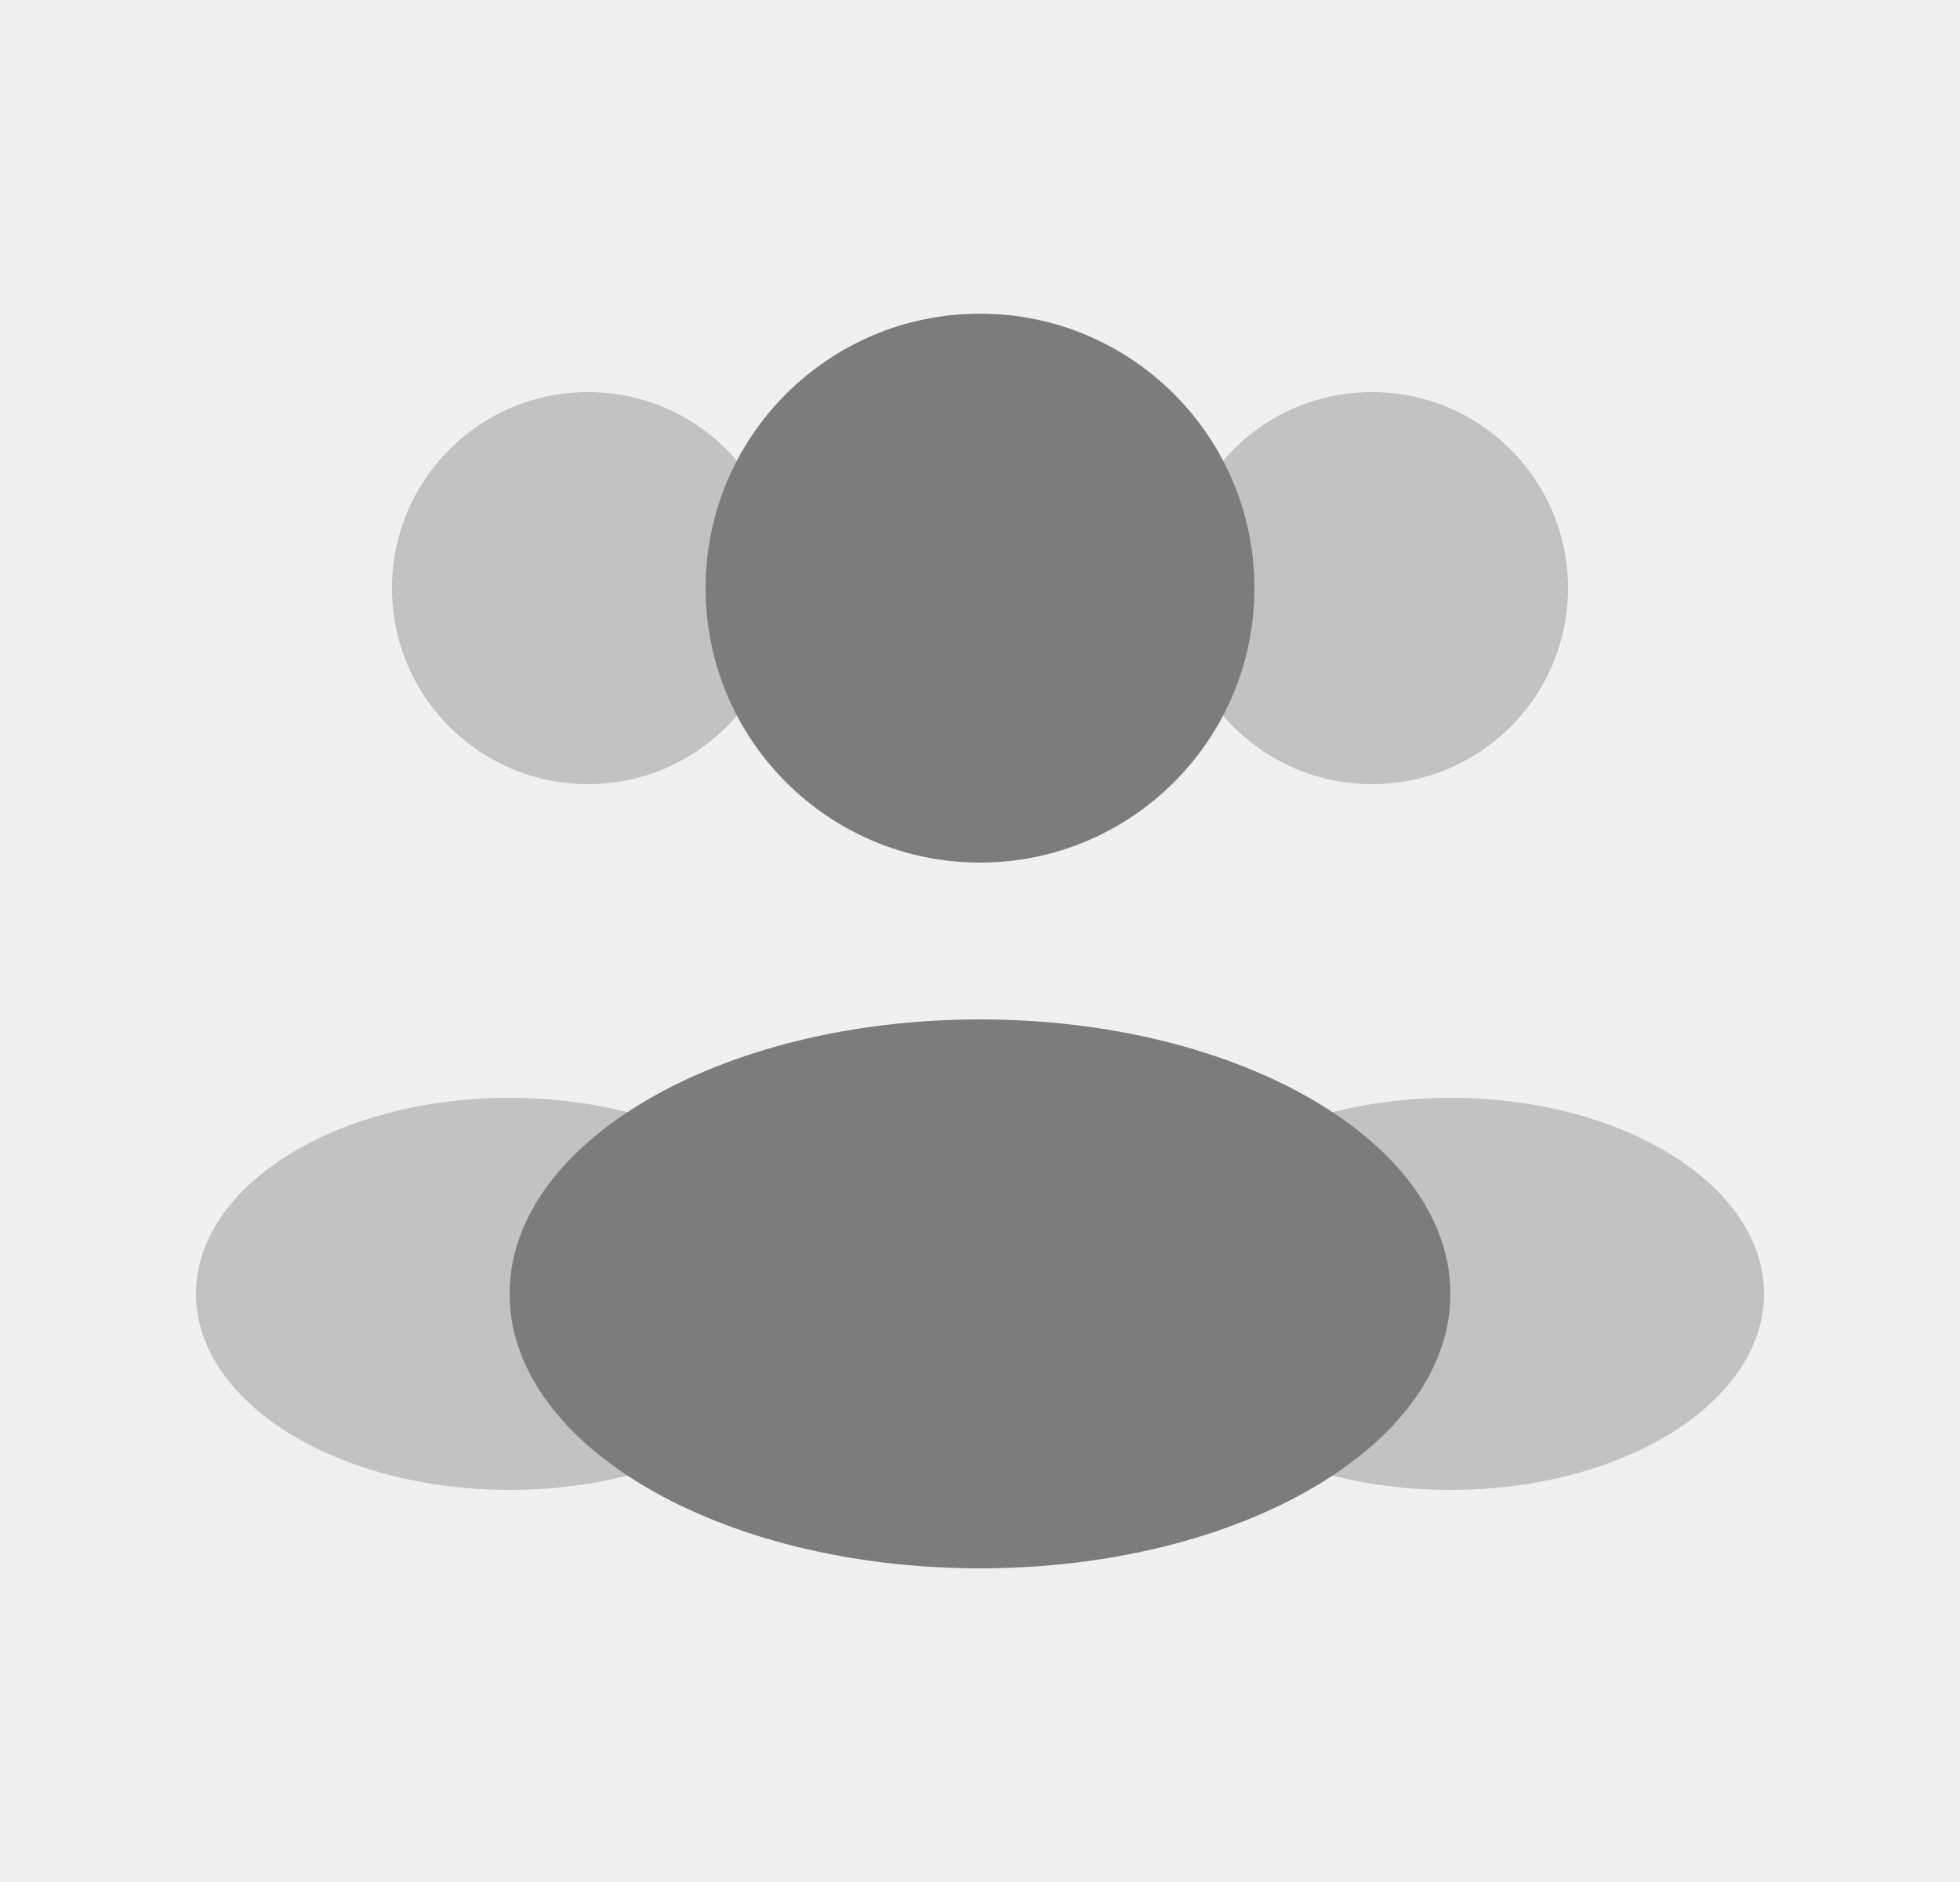
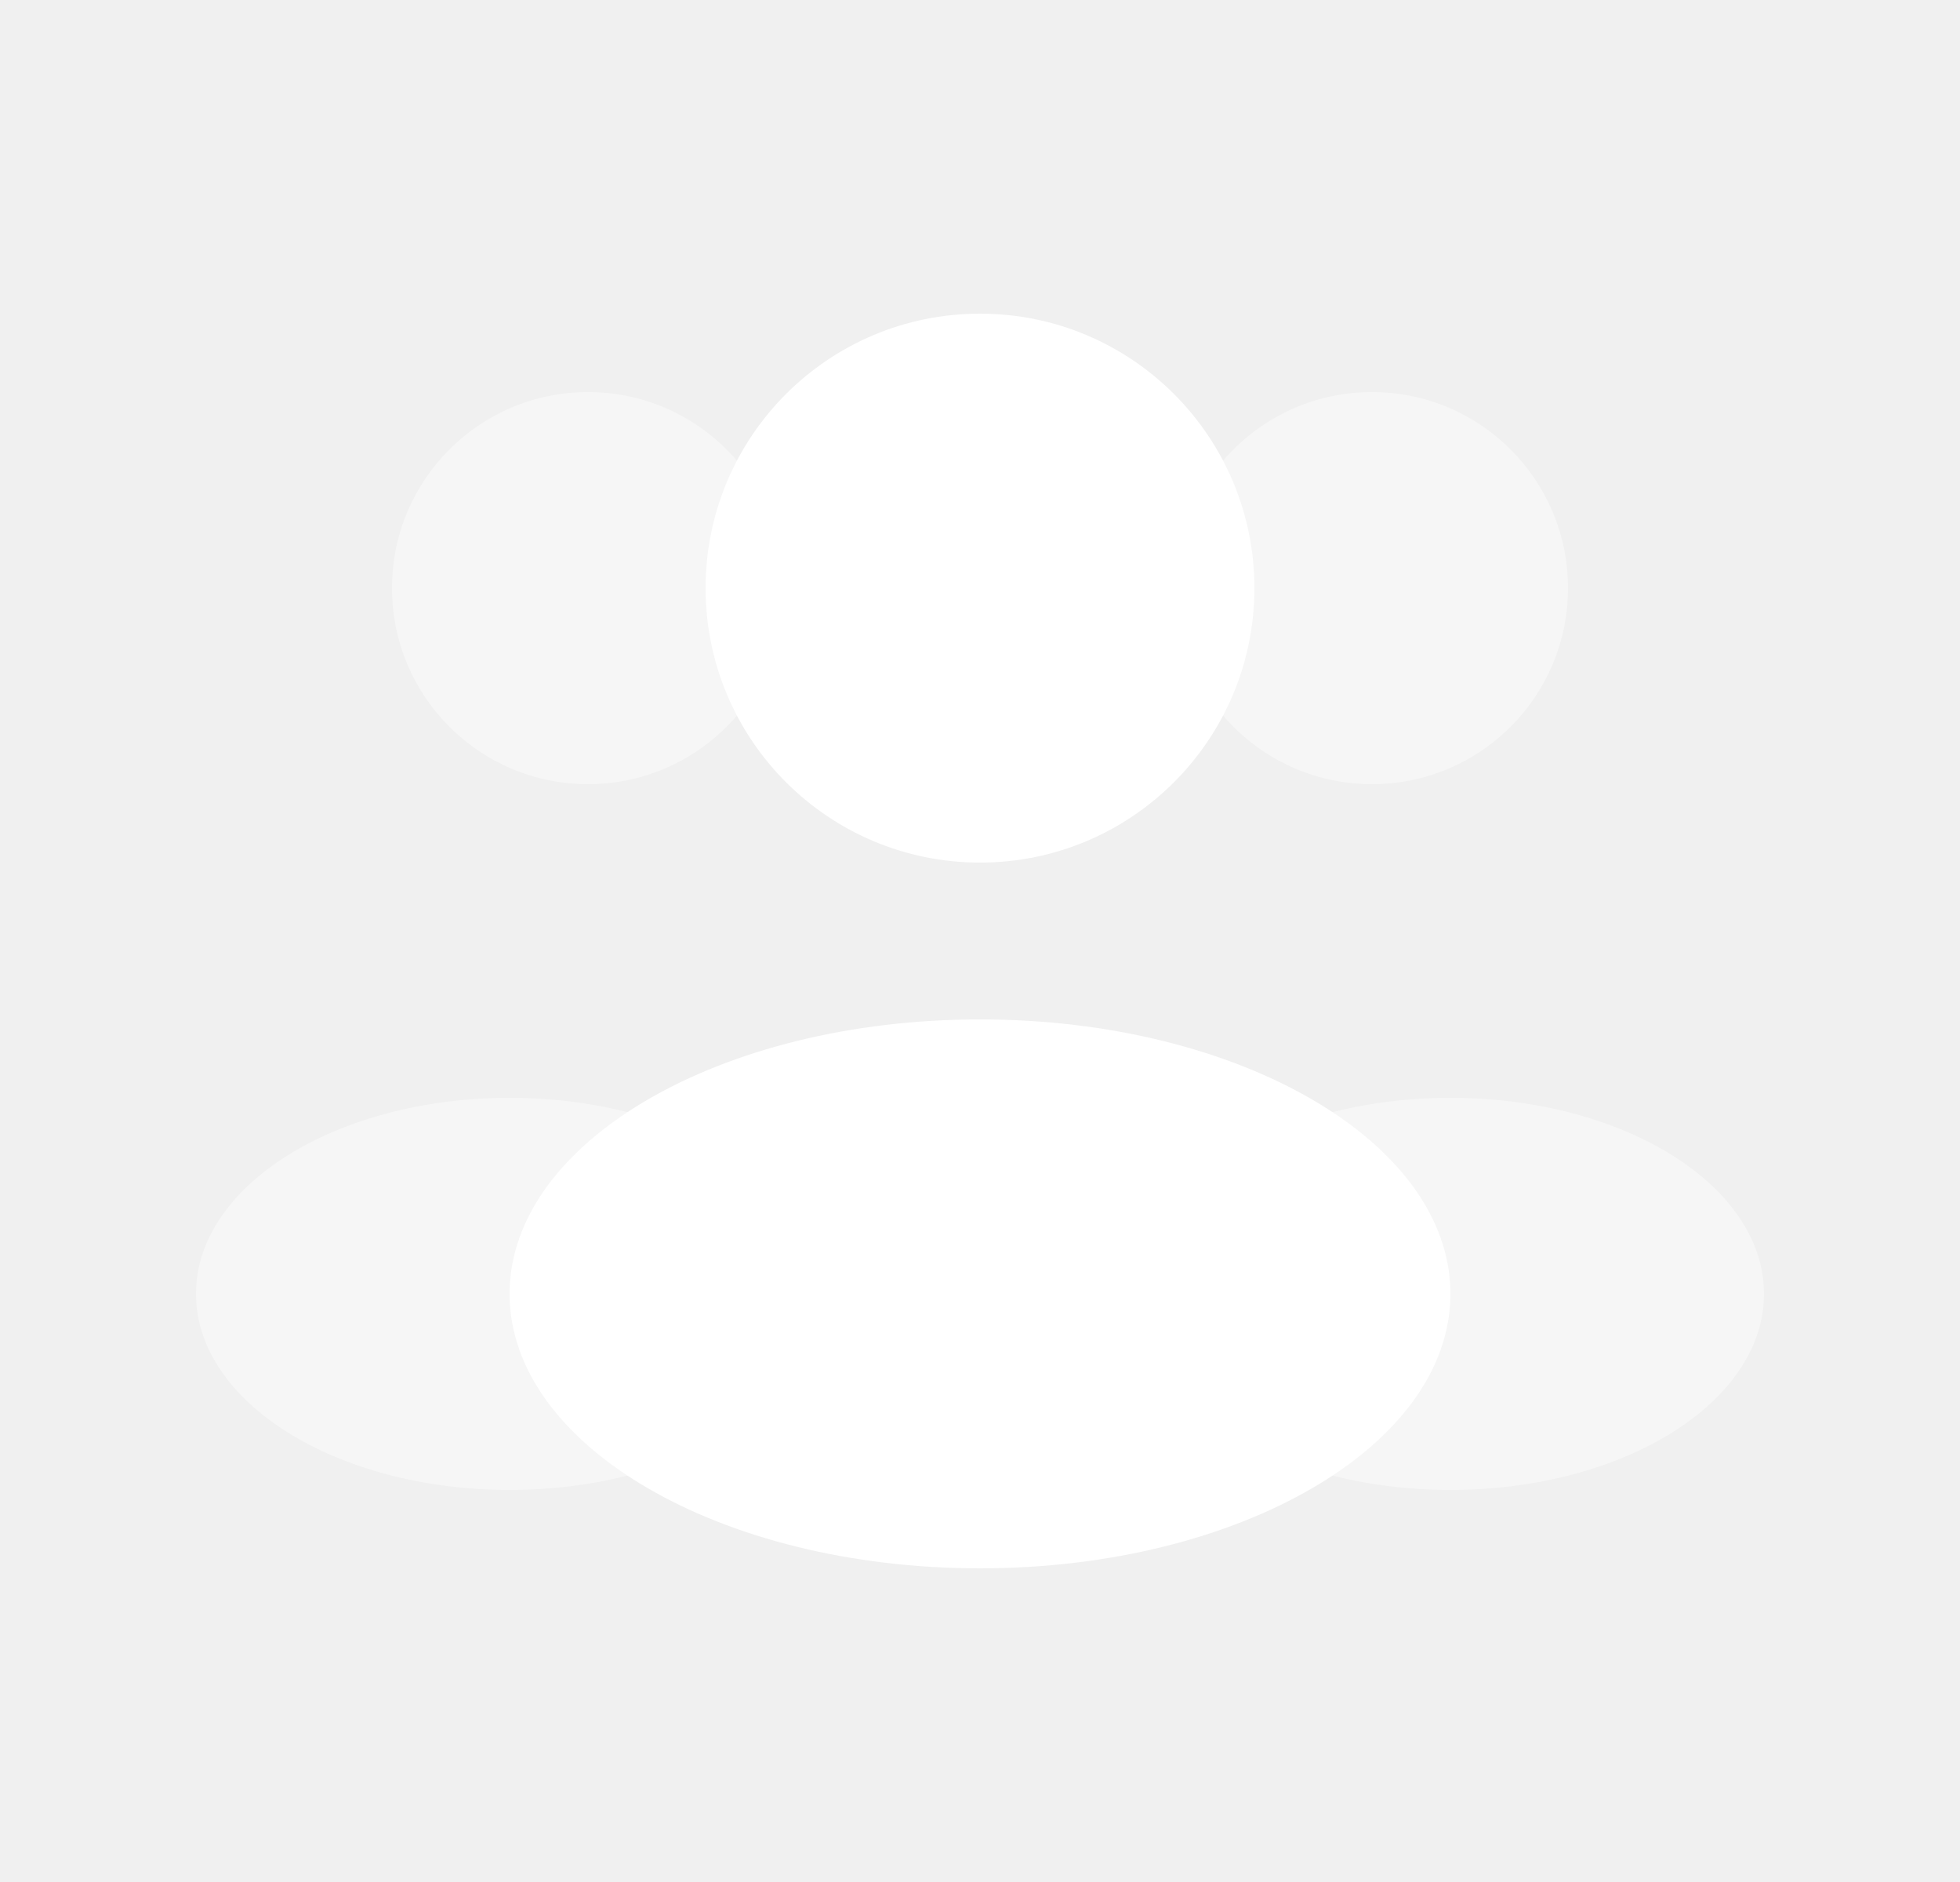
<svg xmlns="http://www.w3.org/2000/svg" width="25" height="24" viewBox="0 0 25 24" fill="none">
-   <path d="M16 7.5C16 9.433 14.433 11 12.5 11C10.567 11 9 9.433 9 7.5C9 5.567 10.567 4 12.5 4C14.433 4 16 5.567 16 7.5Z" fill="#7C7C7C" />
-   <path opacity="0.4" d="M20 7.5C20 8.881 18.881 10 17.5 10C16.119 10 15 8.881 15 7.5C15 6.119 16.119 5 17.5 5C18.881 5 20 6.119 20 7.5Z" fill="#7C7C7C" />
-   <path opacity="0.4" d="M5 7.5C5 8.881 6.119 10 7.5 10C8.881 10 10 8.881 10 7.5C10 6.119 8.881 5 7.5 5C6.119 5 5 6.119 5 7.5Z" fill="#7C7C7C" />
-   <path d="M18.5 16.5C18.5 18.433 15.814 20 12.5 20C9.186 20 6.5 18.433 6.5 16.5C6.5 14.567 9.186 13 12.5 13C15.814 13 18.5 14.567 18.5 16.5Z" fill="#7C7C7C" />
-   <path opacity="0.4" d="M22.5 16.5C22.5 17.881 20.709 19 18.5 19C16.291 19 14.5 17.881 14.5 16.5C14.5 15.119 16.291 14 18.5 14C20.709 14 22.5 15.119 22.5 16.5Z" fill="#7C7C7C" />
-   <path opacity="0.4" d="M2.5 16.5C2.5 17.881 4.291 19 6.5 19C8.709 19 10.5 17.881 10.5 16.5C10.5 15.119 8.709 14 6.5 14C4.291 14 2.5 15.119 2.5 16.5Z" fill="#7C7C7C" />
+   <path d="M16 7.5C16 9.433 14.433 11 12.5 11C10.567 11 9 9.433 9 7.5C9 5.567 10.567 4 12.5 4C14.433 4 16 5.567 16 7.5Z" fill="white" />
+   <path opacity="0.4" d="M20 7.5C20 8.881 18.881 10 17.5 10C16.119 10 15 8.881 15 7.5C15 6.119 16.119 5 17.5 5C18.881 5 20 6.119 20 7.5Z" fill="white" />
+   <path opacity="0.4" d="M5 7.5C5 8.881 6.119 10 7.5 10C8.881 10 10 8.881 10 7.5C10 6.119 8.881 5 7.5 5C6.119 5 5 6.119 5 7.5Z" fill="white" />
+   <path d="M18.5 16.5C18.5 18.433 15.814 20 12.5 20C9.186 20 6.5 18.433 6.5 16.5C6.5 14.567 9.186 13 12.5 13C15.814 13 18.5 14.567 18.5 16.5Z" fill="white" />
+   <path opacity="0.4" d="M22.5 16.5C22.5 17.881 20.709 19 18.5 19C16.291 19 14.5 17.881 14.5 16.5C14.5 15.119 16.291 14 18.5 14C20.709 14 22.5 15.119 22.5 16.5Z" fill="white" />
+   <path opacity="0.4" d="M2.5 16.5C2.5 17.881 4.291 19 6.5 19C8.709 19 10.5 17.881 10.5 16.5C10.5 15.119 8.709 14 6.5 14C4.291 14 2.5 15.119 2.5 16.5Z" fill="white" />
</svg>
